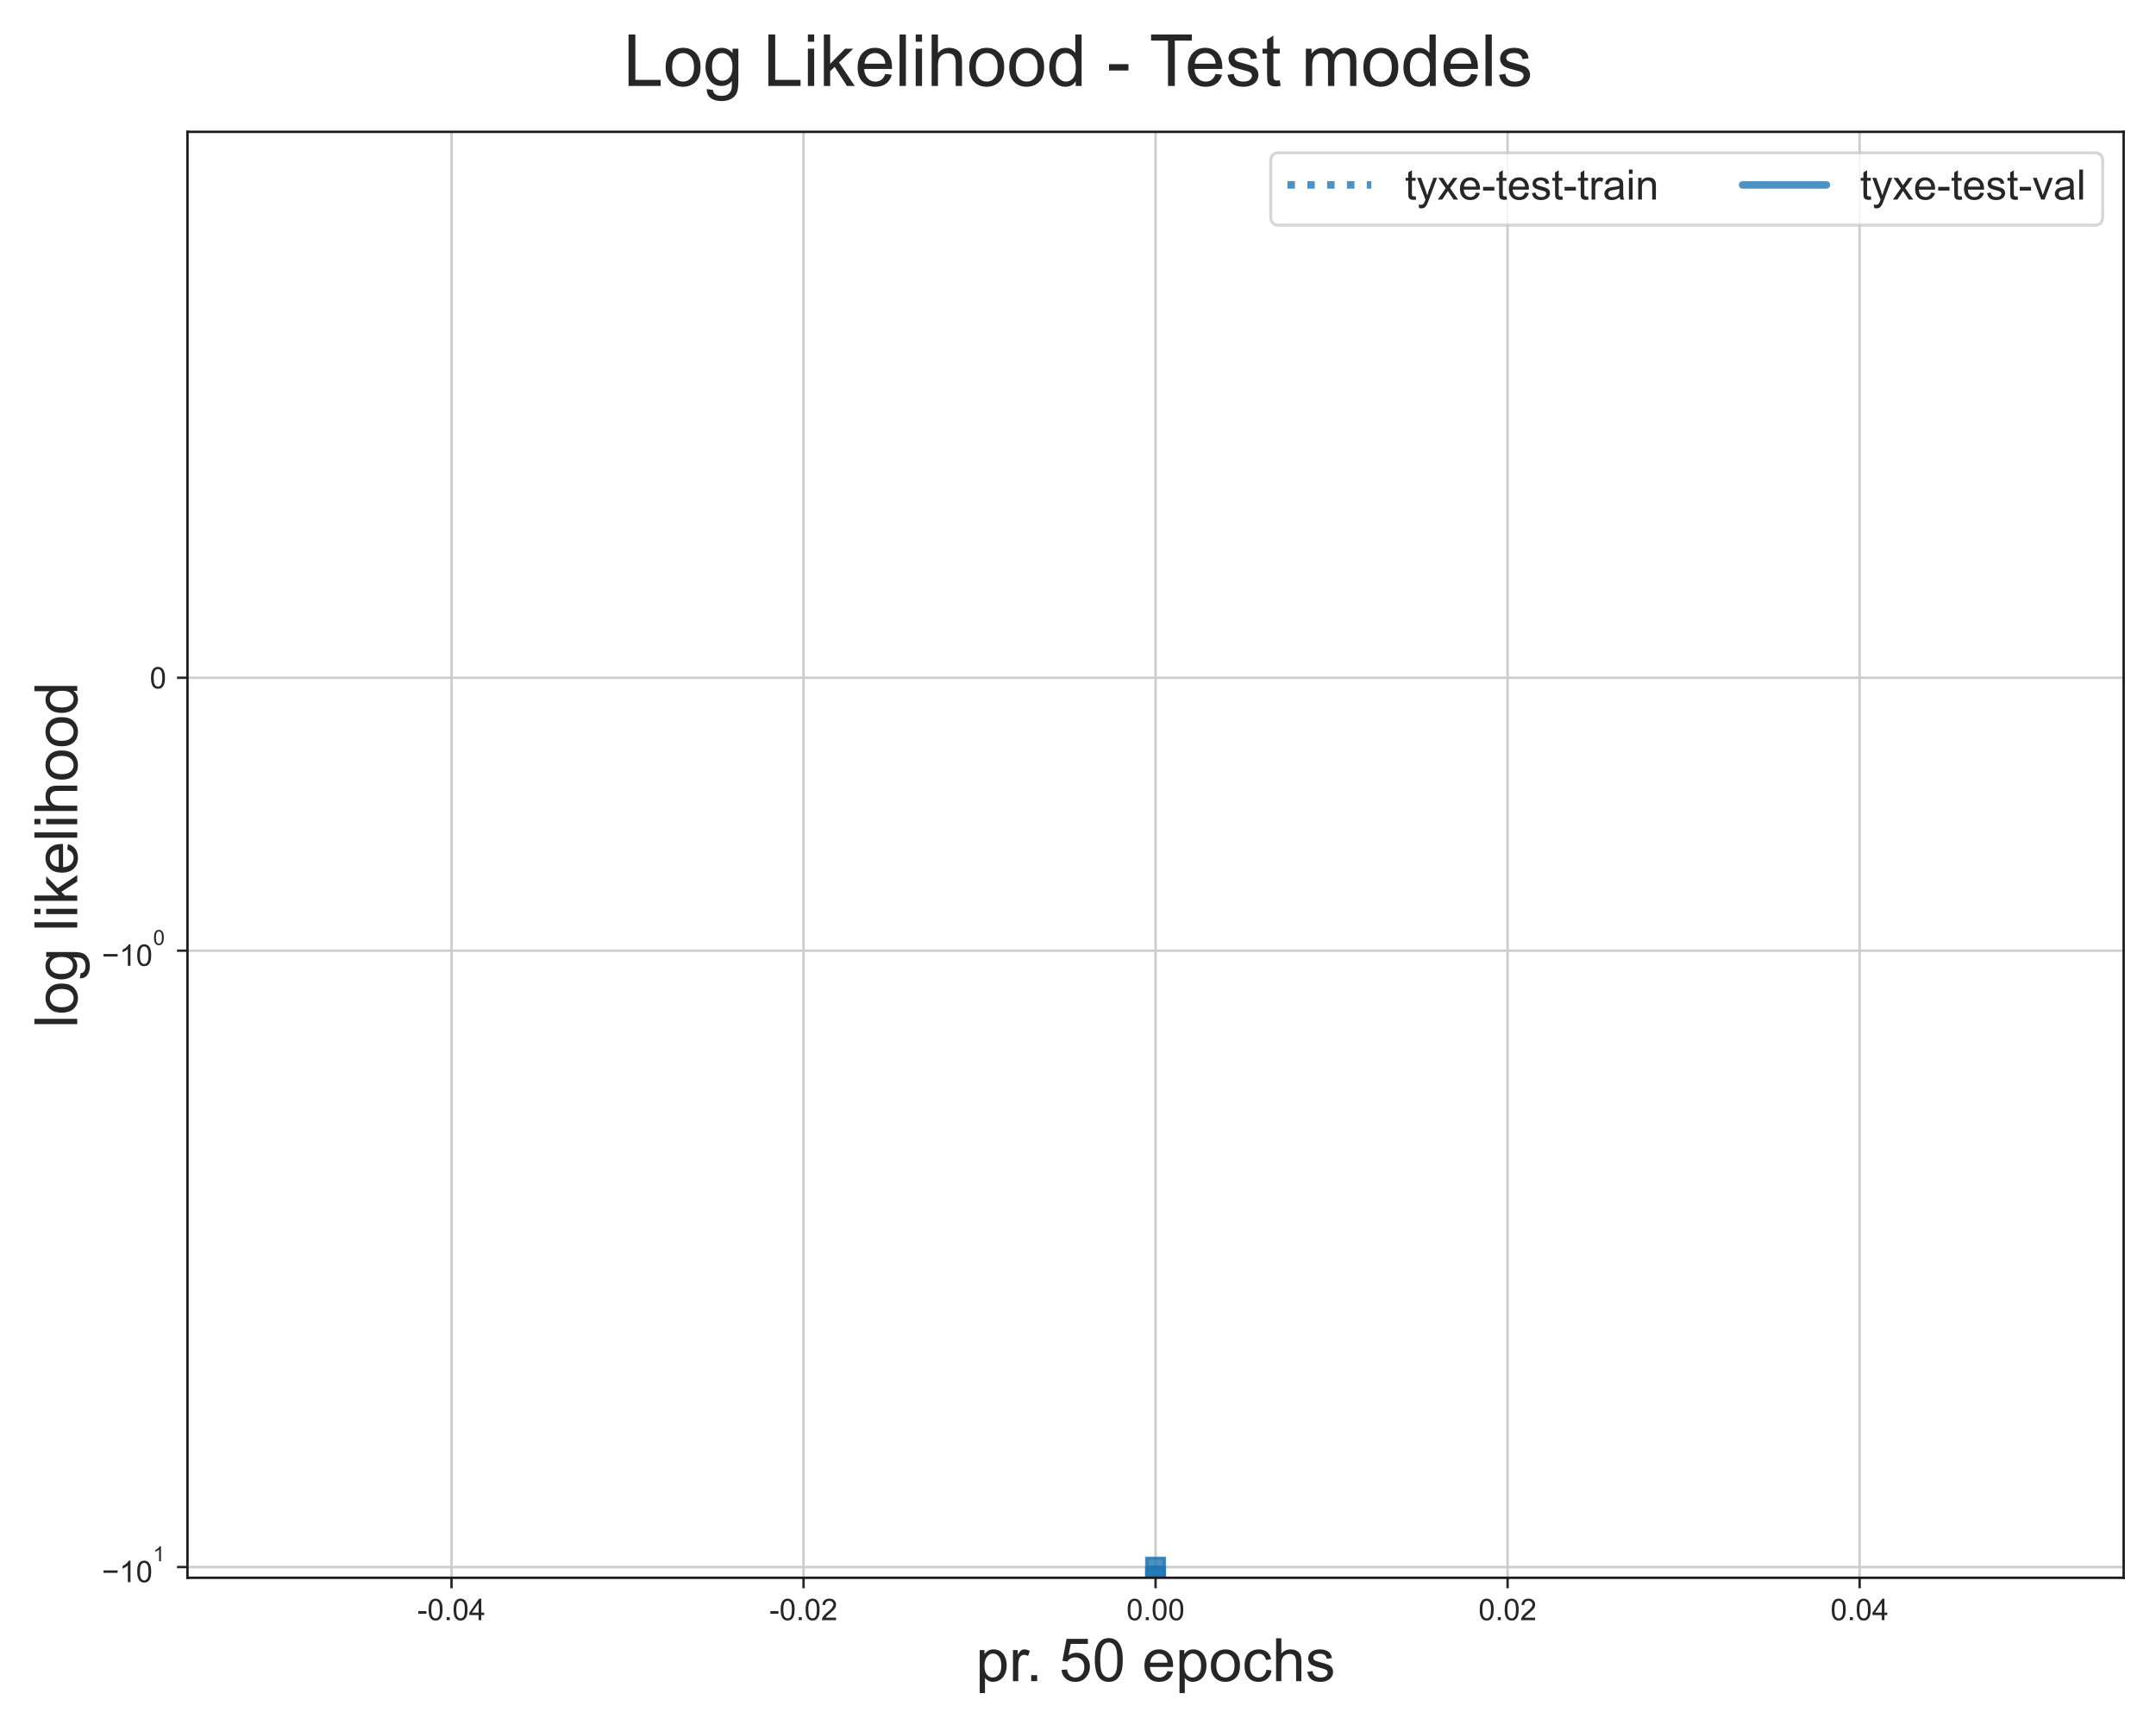
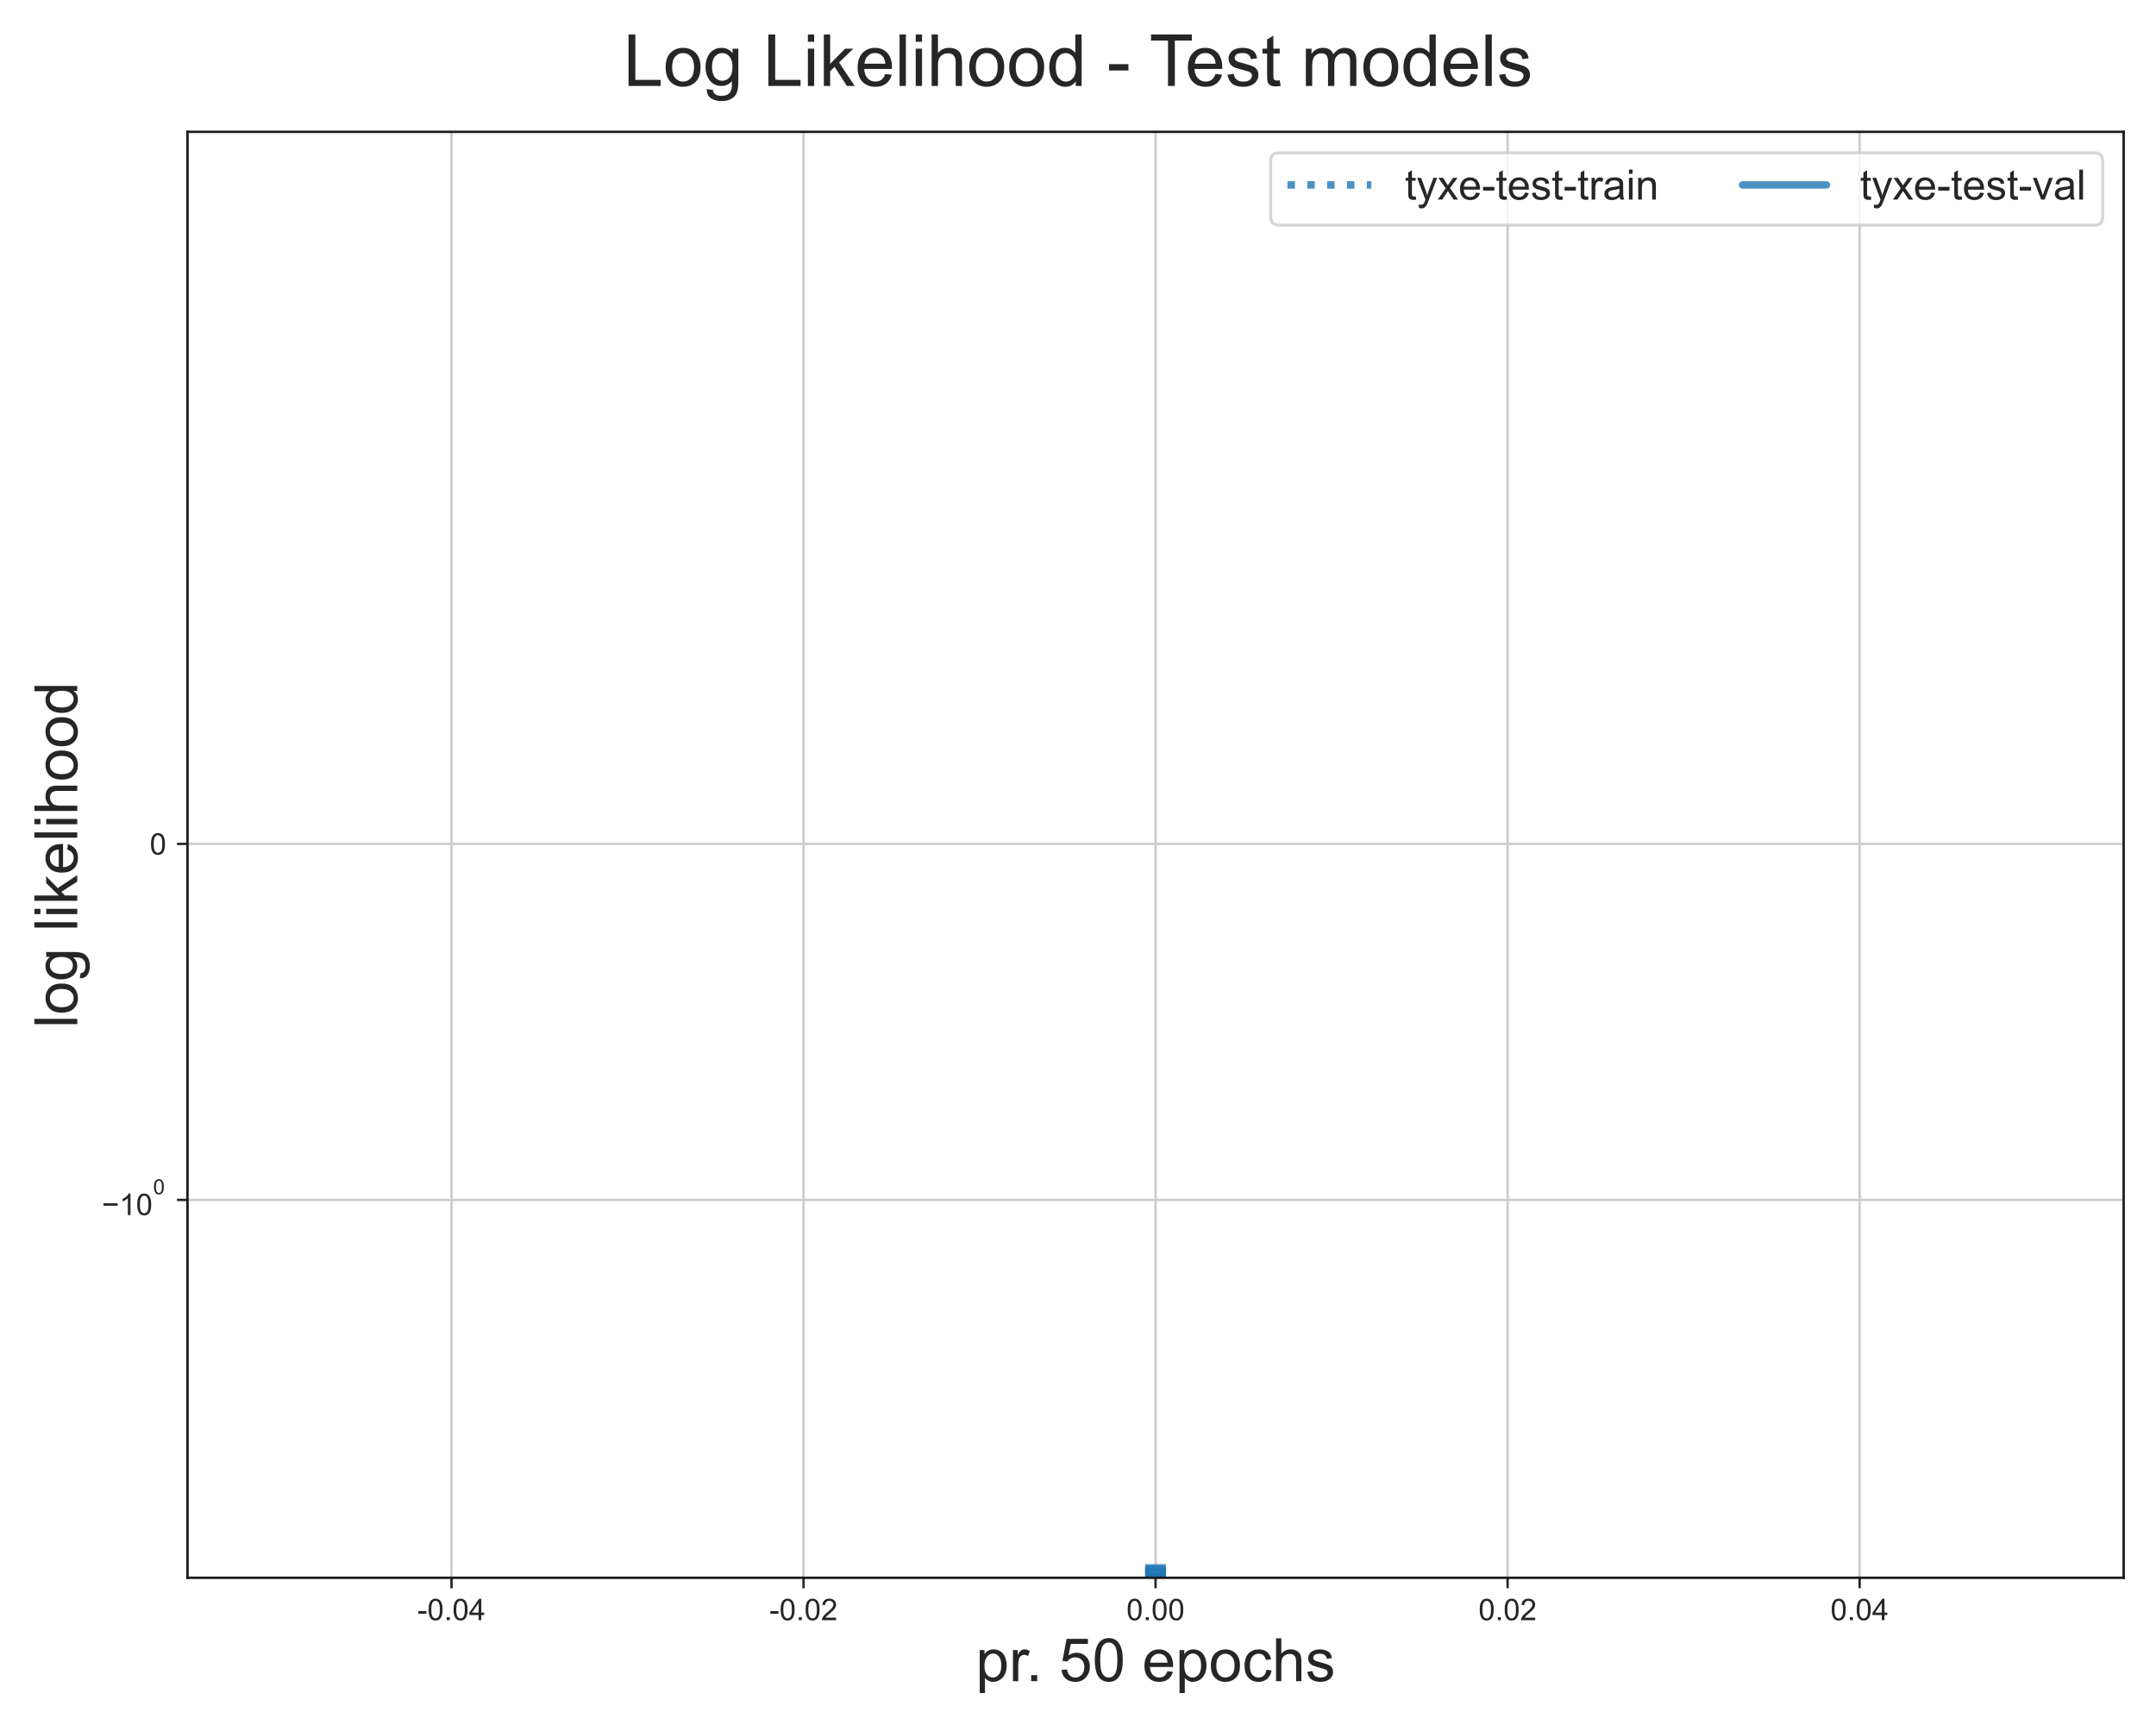
<svg xmlns="http://www.w3.org/2000/svg" xmlns:xlink="http://www.w3.org/1999/xlink" width="720pt" height="576pt" viewBox="0 0 720 576" version="1.1">
  <defs>
    <style type="text/css">*{stroke-linejoin: round; stroke-linecap: butt}</style>
  </defs>
  <g id="figure_1">
    <g id="patch_1">
      <path d="M 0 576  L 720 576  L 720 0  L 0 0  z " style="fill: #ffffff" />
    </g>
    <g id="axes_1">
      <g id="patch_2">
        <path d="M 62.607 526.84  L 709.2 526.84  L 709.2 44.021  L 62.607 44.021  z " style="fill: #ffffff" />
      </g>
      <g id="matplotlib.axis_1">
        <g id="xtick_1">
          <g id="line2d_1">
-             <path d="M 150.779 526.84  L 150.779 44.021  " clip-path="url(#p196693132b)" style="fill: none; stroke: #cccccc; stroke-width: 0.8; stroke-linecap: round" />
+             <path d="M 150.779 526.84  L 150.779 44.021  " clip-path="url(#p6abbcb5d2e)" style="fill: none; stroke: #cccccc; stroke-width: 0.8; stroke-linecap: round" />
          </g>
          <g id="line2d_2">
            <defs>
-               <path id="me677027f06" d="M 0 0  L 0 3.5  " style="stroke: #262626; stroke-width: 0.8" />
-             </defs>
-             <g>
-               <use xlink:href="#me677027f06" x="150.779" y="526.84" style="fill: #262626; stroke: #262626; stroke-width: 0.8" />
+               <path id="mccf183c2f7" d="M 0 0  L 0 3.5  " style="stroke: #262626; stroke-width: 0.8" />
+             </defs>
+             <g>
+               <use xlink:href="#mccf183c2f7" x="150.779" y="526.84" style="fill: #262626; stroke: #262626; stroke-width: 0.8" />
            </g>
          </g>
          <g id="text_1">
            <g style="fill: #262626" transform="translate(139.3833 540.9978)scale(0.1 -0.1)">
              <defs>
                <path id="ArialMT-2d" d="M 203 1375  L 203 1941  L 1931 1941  L 1931 1375  L 203 1375  z " transform="scale(0.015625)" />
                <path id="ArialMT-30" d="M 266 2259  Q 266 3072 433 3567  Q 600 4063 929 4331  Q 1259 4600 1759 4600  Q 2128 4600 2406 4451  Q 2684 4303 2865 4023  Q 3047 3744 3150 3342  Q 3253 2941 3253 2259  Q 3253 1453 3087 958  Q 2922 463 2592 192  Q 2263 -78 1759 -78  Q 1097 -78 719 397  Q 266 969 266 2259  z M 844 2259  Q 844 1131 1108 757  Q 1372 384 1759 384  Q 2147 384 2411 759  Q 2675 1134 2675 2259  Q 2675 3391 2411 3762  Q 2147 4134 1753 4134  Q 1366 4134 1134 3806  Q 844 3388 844 2259  z " transform="scale(0.015625)" />
                <path id="ArialMT-2e" d="M 581 0  L 581 641  L 1222 641  L 1222 0  L 581 0  z " transform="scale(0.015625)" />
                <path id="ArialMT-34" d="M 2069 0  L 2069 1097  L 81 1097  L 81 1613  L 2172 4581  L 2631 4581  L 2631 1613  L 3250 1613  L 3250 1097  L 2631 1097  L 2631 0  L 2069 0  z M 2069 1613  L 2069 3678  L 634 1613  L 2069 1613  z " transform="scale(0.015625)" />
              </defs>
              <use xlink:href="#ArialMT-2d" />
              <use xlink:href="#ArialMT-30" x="33.301" />
              <use xlink:href="#ArialMT-2e" x="88.916" />
              <use xlink:href="#ArialMT-30" x="116.699" />
              <use xlink:href="#ArialMT-34" x="172.314" />
            </g>
          </g>
        </g>
        <g id="xtick_2">
          <g id="line2d_3">
-             <path d="M 268.341 526.84  L 268.341 44.021  " clip-path="url(#p196693132b)" style="fill: none; stroke: #cccccc; stroke-width: 0.8; stroke-linecap: round" />
+             <path d="M 268.341 526.84  L 268.341 44.021  " clip-path="url(#p6abbcb5d2e)" style="fill: none; stroke: #cccccc; stroke-width: 0.8; stroke-linecap: round" />
          </g>
          <g id="line2d_4">
            <g>
-               <use xlink:href="#me677027f06" x="268.341" y="526.84" style="fill: #262626; stroke: #262626; stroke-width: 0.8" />
+               <use xlink:href="#mccf183c2f7" x="268.341" y="526.84" style="fill: #262626; stroke: #262626; stroke-width: 0.8" />
            </g>
          </g>
          <g id="text_2">
            <g style="fill: #262626" transform="translate(256.9457 540.9978)scale(0.1 -0.1)">
              <defs>
                <path id="ArialMT-32" d="M 3222 541  L 3222 0  L 194 0  Q 188 203 259 391  Q 375 700 629 1000  Q 884 1300 1366 1694  Q 2113 2306 2375 2664  Q 2638 3022 2638 3341  Q 2638 3675 2398 3904  Q 2159 4134 1775 4134  Q 1369 4134 1125 3890  Q 881 3647 878 3216  L 300 3275  Q 359 3922 746 4261  Q 1134 4600 1788 4600  Q 2447 4600 2831 4234  Q 3216 3869 3216 3328  Q 3216 3053 3103 2787  Q 2991 2522 2730 2228  Q 2469 1934 1863 1422  Q 1356 997 1212 845  Q 1069 694 975 541  L 3222 541  z " transform="scale(0.015625)" />
              </defs>
              <use xlink:href="#ArialMT-2d" />
              <use xlink:href="#ArialMT-30" x="33.301" />
              <use xlink:href="#ArialMT-2e" x="88.916" />
              <use xlink:href="#ArialMT-30" x="116.699" />
              <use xlink:href="#ArialMT-32" x="172.314" />
            </g>
          </g>
        </g>
        <g id="xtick_3">
          <g id="line2d_5">
-             <path d="M 385.903 526.84  L 385.903 44.021  " clip-path="url(#p196693132b)" style="fill: none; stroke: #cccccc; stroke-width: 0.8; stroke-linecap: round" />
+             <path d="M 385.903 526.84  L 385.903 44.021  " clip-path="url(#p6abbcb5d2e)" style="fill: none; stroke: #cccccc; stroke-width: 0.8; stroke-linecap: round" />
          </g>
          <g id="line2d_6">
            <g>
-               <use xlink:href="#me677027f06" x="385.903" y="526.84" style="fill: #262626; stroke: #262626; stroke-width: 0.8" />
+               <use xlink:href="#mccf183c2f7" x="385.903" y="526.84" style="fill: #262626; stroke: #262626; stroke-width: 0.8" />
            </g>
          </g>
          <g id="text_3">
            <g style="fill: #262626" transform="translate(376.173 540.9978)scale(0.1 -0.1)">
              <use xlink:href="#ArialMT-30" />
              <use xlink:href="#ArialMT-2e" x="55.615" />
              <use xlink:href="#ArialMT-30" x="83.398" />
              <use xlink:href="#ArialMT-30" x="139.014" />
            </g>
          </g>
        </g>
        <g id="xtick_4">
          <g id="line2d_7">
-             <path d="M 503.466 526.84  L 503.466 44.021  " clip-path="url(#p196693132b)" style="fill: none; stroke: #cccccc; stroke-width: 0.8; stroke-linecap: round" />
+             <path d="M 503.466 526.84  L 503.466 44.021  " clip-path="url(#p6abbcb5d2e)" style="fill: none; stroke: #cccccc; stroke-width: 0.8; stroke-linecap: round" />
          </g>
          <g id="line2d_8">
            <g>
-               <use xlink:href="#me677027f06" x="503.466" y="526.84" style="fill: #262626; stroke: #262626; stroke-width: 0.8" />
+               <use xlink:href="#mccf183c2f7" x="503.466" y="526.84" style="fill: #262626; stroke: #262626; stroke-width: 0.8" />
            </g>
          </g>
          <g id="text_4">
            <g style="fill: #262626" transform="translate(493.7353 540.9978)scale(0.1 -0.1)">
              <use xlink:href="#ArialMT-30" />
              <use xlink:href="#ArialMT-2e" x="55.615" />
              <use xlink:href="#ArialMT-30" x="83.398" />
              <use xlink:href="#ArialMT-32" x="139.014" />
            </g>
          </g>
        </g>
        <g id="xtick_5">
          <g id="line2d_9">
-             <path d="M 621.028 526.84  L 621.028 44.021  " clip-path="url(#p196693132b)" style="fill: none; stroke: #cccccc; stroke-width: 0.8; stroke-linecap: round" />
+             <path d="M 621.028 526.84  L 621.028 44.021  " clip-path="url(#p6abbcb5d2e)" style="fill: none; stroke: #cccccc; stroke-width: 0.8; stroke-linecap: round" />
          </g>
          <g id="line2d_10">
            <g>
-               <use xlink:href="#me677027f06" x="621.028" y="526.84" style="fill: #262626; stroke: #262626; stroke-width: 0.8" />
+               <use xlink:href="#mccf183c2f7" x="621.028" y="526.84" style="fill: #262626; stroke: #262626; stroke-width: 0.8" />
            </g>
          </g>
          <g id="text_5">
            <g style="fill: #262626" transform="translate(611.2977 540.9978)scale(0.1 -0.1)">
              <use xlink:href="#ArialMT-30" />
              <use xlink:href="#ArialMT-2e" x="55.615" />
              <use xlink:href="#ArialMT-30" x="83.398" />
              <use xlink:href="#ArialMT-34" x="139.014" />
            </g>
          </g>
        </g>
        <g id="text_6">
          <g style="fill: #262626" transform="translate(325.8628 561.3603)scale(0.2 -0.2)">
            <defs>
              <path id="ArialMT-70" d="M 422 -1272  L 422 3319  L 934 3319  L 934 2888  Q 1116 3141 1344 3267  Q 1572 3394 1897 3394  Q 2322 3394 2647 3175  Q 2972 2956 3137 2557  Q 3303 2159 3303 1684  Q 3303 1175 3120 767  Q 2938 359 2589 142  Q 2241 -75 1856 -75  Q 1575 -75 1351 44  Q 1128 163 984 344  L 984 -1272  L 422 -1272  z M 931 1641  Q 931 1000 1190 694  Q 1450 388 1819 388  Q 2194 388 2461 705  Q 2728 1022 2728 1688  Q 2728 2322 2467 2637  Q 2206 2953 1844 2953  Q 1484 2953 1207 2617  Q 931 2281 931 1641  z " transform="scale(0.015625)" />
              <path id="ArialMT-72" d="M 416 0  L 416 3319  L 922 3319  L 922 2816  Q 1116 3169 1280 3281  Q 1444 3394 1641 3394  Q 1925 3394 2219 3213  L 2025 2691  Q 1819 2813 1613 2813  Q 1428 2813 1281 2702  Q 1134 2591 1072 2394  Q 978 2094 978 1738  L 978 0  L 416 0  z " transform="scale(0.015625)" />
              <path id="ArialMT-20" transform="scale(0.015625)" />
              <path id="ArialMT-35" d="M 266 1200  L 856 1250  Q 922 819 1161 601  Q 1400 384 1738 384  Q 2144 384 2425 690  Q 2706 997 2706 1503  Q 2706 1984 2436 2262  Q 2166 2541 1728 2541  Q 1456 2541 1237 2417  Q 1019 2294 894 2097  L 366 2166  L 809 4519  L 3088 4519  L 3088 3981  L 1259 3981  L 1013 2750  Q 1425 3038 1878 3038  Q 2478 3038 2890 2622  Q 3303 2206 3303 1553  Q 3303 931 2941 478  Q 2500 -78 1738 -78  Q 1113 -78 717 272  Q 322 622 266 1200  z " transform="scale(0.015625)" />
              <path id="ArialMT-65" d="M 2694 1069  L 3275 997  Q 3138 488 2766 206  Q 2394 -75 1816 -75  Q 1088 -75 661 373  Q 234 822 234 1631  Q 234 2469 665 2931  Q 1097 3394 1784 3394  Q 2450 3394 2872 2941  Q 3294 2488 3294 1666  Q 3294 1616 3291 1516  L 816 1516  Q 847 969 1125 678  Q 1403 388 1819 388  Q 2128 388 2347 550  Q 2566 713 2694 1069  z M 847 1978  L 2700 1978  Q 2663 2397 2488 2606  Q 2219 2931 1791 2931  Q 1403 2931 1139 2672  Q 875 2413 847 1978  z " transform="scale(0.015625)" />
              <path id="ArialMT-6f" d="M 213 1659  Q 213 2581 725 3025  Q 1153 3394 1769 3394  Q 2453 3394 2887 2945  Q 3322 2497 3322 1706  Q 3322 1066 3130 698  Q 2938 331 2570 128  Q 2203 -75 1769 -75  Q 1072 -75 642 372  Q 213 819 213 1659  z M 791 1659  Q 791 1022 1069 705  Q 1347 388 1769 388  Q 2188 388 2466 706  Q 2744 1025 2744 1678  Q 2744 2294 2464 2611  Q 2184 2928 1769 2928  Q 1347 2928 1069 2612  Q 791 2297 791 1659  z " transform="scale(0.015625)" />
              <path id="ArialMT-63" d="M 2588 1216  L 3141 1144  Q 3050 572 2676 248  Q 2303 -75 1759 -75  Q 1078 -75 664 370  Q 250 816 250 1647  Q 250 2184 428 2587  Q 606 2991 970 3192  Q 1334 3394 1763 3394  Q 2303 3394 2647 3120  Q 2991 2847 3088 2344  L 2541 2259  Q 2463 2594 2264 2762  Q 2066 2931 1784 2931  Q 1359 2931 1093 2626  Q 828 2322 828 1663  Q 828 994 1084 691  Q 1341 388 1753 388  Q 2084 388 2306 591  Q 2528 794 2588 1216  z " transform="scale(0.015625)" />
              <path id="ArialMT-68" d="M 422 0  L 422 4581  L 984 4581  L 984 2938  Q 1378 3394 1978 3394  Q 2347 3394 2619 3248  Q 2891 3103 3008 2847  Q 3125 2591 3125 2103  L 3125 0  L 2563 0  L 2563 2103  Q 2563 2525 2380 2717  Q 2197 2909 1863 2909  Q 1613 2909 1392 2779  Q 1172 2650 1078 2428  Q 984 2206 984 1816  L 984 0  L 422 0  z " transform="scale(0.015625)" />
              <path id="ArialMT-73" d="M 197 991  L 753 1078  Q 800 744 1014 566  Q 1228 388 1613 388  Q 2000 388 2187 545  Q 2375 703 2375 916  Q 2375 1106 2209 1216  Q 2094 1291 1634 1406  Q 1016 1563 777 1677  Q 538 1791 414 1992  Q 291 2194 291 2438  Q 291 2659 392 2848  Q 494 3038 669 3163  Q 800 3259 1026 3326  Q 1253 3394 1513 3394  Q 1903 3394 2198 3281  Q 2494 3169 2634 2976  Q 2775 2784 2828 2463  L 2278 2388  Q 2241 2644 2061 2787  Q 1881 2931 1553 2931  Q 1166 2931 1000 2803  Q 834 2675 834 2503  Q 834 2394 903 2306  Q 972 2216 1119 2156  Q 1203 2125 1616 2013  Q 2213 1853 2448 1751  Q 2684 1650 2818 1456  Q 2953 1263 2953 975  Q 2953 694 2789 445  Q 2625 197 2315 61  Q 2006 -75 1616 -75  Q 969 -75 630 194  Q 291 463 197 991  z " transform="scale(0.015625)" />
            </defs>
            <use xlink:href="#ArialMT-70" />
            <use xlink:href="#ArialMT-72" x="55.615" />
            <use xlink:href="#ArialMT-2e" x="83.416" />
            <use xlink:href="#ArialMT-20" x="111.199" />
            <use xlink:href="#ArialMT-35" x="138.982" />
            <use xlink:href="#ArialMT-30" x="194.598" />
            <use xlink:href="#ArialMT-20" x="250.213" />
            <use xlink:href="#ArialMT-65" x="277.996" />
            <use xlink:href="#ArialMT-70" x="333.611" />
            <use xlink:href="#ArialMT-6f" x="389.227" />
            <use xlink:href="#ArialMT-63" x="444.842" />
            <use xlink:href="#ArialMT-68" x="494.842" />
            <use xlink:href="#ArialMT-73" x="550.457" />
          </g>
        </g>
      </g>
      <g id="matplotlib.axis_2">
        <g id="ytick_1">
          <g id="line2d_11">
-             <path d="M 62.607 523.255  L 709.2 523.255  " clip-path="url(#p196693132b)" style="fill: none; stroke: #cccccc; stroke-width: 0.8; stroke-linecap: round" />
+             <path d="M 62.607 400.672  L 709.2 400.672  " clip-path="url(#p6abbcb5d2e)" style="fill: none; stroke: #cccccc; stroke-width: 0.8; stroke-linecap: round" />
          </g>
          <g id="line2d_12">
            <defs>
-               <path id="m01519954f3" d="M 0 0  L -3.5 0  " style="stroke: #262626; stroke-width: 0.8" />
-             </defs>
-             <g>
-               <use xlink:href="#m01519954f3" x="62.607" y="523.255" style="fill: #262626; stroke: #262626; stroke-width: 0.8" />
+               <path id="m2703c9cbdf" d="M 0 0  L -3.5 0  " style="stroke: #262626; stroke-width: 0.8" />
+             </defs>
+             <g>
+               <use xlink:href="#m2703c9cbdf" x="62.607" y="400.672" style="fill: #262626; stroke: #262626; stroke-width: 0.8" />
            </g>
          </g>
          <g id="text_7">
-             <g style="fill: #262626" transform="translate(34.00685 528.4113)scale(0.1 -0.1)">
+             <g style="fill: #262626" transform="translate(34.00685 405.8285)scale(0.1 -0.1)">
              <defs>
                <path id="ArialMT-2212" d="M 3381 1997  L 356 1997  L 356 2522  L 3381 2522  L 3381 1997  z " transform="scale(0.015625)" />
                <path id="ArialMT-31" d="M 2384 0  L 1822 0  L 1822 3584  Q 1619 3391 1289 3197  Q 959 3003 697 2906  L 697 3450  Q 1169 3672 1522 3987  Q 1875 4303 2022 4600  L 2384 4600  L 2384 0  z " transform="scale(0.015625)" />
              </defs>
              <use xlink:href="#ArialMT-2212" transform="translate(0 0.99375)" />
              <use xlink:href="#ArialMT-31" transform="translate(58.39844 0.99375)" />
              <use xlink:href="#ArialMT-30" transform="translate(114.0137 0.99375)" />
-               <use xlink:href="#ArialMT-31" transform="translate(171.3713 70.6875)scale(0.7)" />
+               <use xlink:href="#ArialMT-30" transform="translate(171.3713 70.6875)scale(0.7)" />
            </g>
          </g>
        </g>
        <g id="ytick_2">
          <g id="line2d_13">
-             <path d="M 62.607 317.445  L 709.2 317.445  " clip-path="url(#p196693132b)" style="fill: none; stroke: #cccccc; stroke-width: 0.8; stroke-linecap: round" />
+             <path d="M 62.607 281.789  L 709.2 281.789  " clip-path="url(#p6abbcb5d2e)" style="fill: none; stroke: #cccccc; stroke-width: 0.8; stroke-linecap: round" />
          </g>
          <g id="line2d_14">
            <g>
-               <use xlink:href="#m01519954f3" x="62.607" y="317.445" style="fill: #262626; stroke: #262626; stroke-width: 0.8" />
+               <use xlink:href="#m2703c9cbdf" x="62.607" y="281.789" style="fill: #262626; stroke: #262626; stroke-width: 0.8" />
            </g>
          </g>
          <g id="text_8">
-             <g style="fill: #262626" transform="translate(34.00685 322.6011)scale(0.1 -0.1)">
-               <use xlink:href="#ArialMT-2212" transform="translate(0 0.99375)" />
-               <use xlink:href="#ArialMT-31" transform="translate(58.39844 0.99375)" />
-               <use xlink:href="#ArialMT-30" transform="translate(114.0137 0.99375)" />
-               <use xlink:href="#ArialMT-30" transform="translate(171.3713 70.6875)scale(0.7)" />
-             </g>
-           </g>
-         </g>
-         <g id="ytick_3">
-           <g id="line2d_15">
-             <path d="M 62.607 226.304  L 709.2 226.304  " clip-path="url(#p196693132b)" style="fill: none; stroke: #cccccc; stroke-width: 0.8; stroke-linecap: round" />
-           </g>
-           <g id="line2d_16">
-             <g>
-               <use xlink:href="#m01519954f3" x="62.607" y="226.304" style="fill: #262626; stroke: #262626; stroke-width: 0.8" />
-             </g>
-           </g>
-           <g id="text_9">
-             <g style="fill: #262626" transform="translate(50.00685 229.8826)scale(0.1 -0.1)">
+             <g style="fill: #262626" transform="translate(50.00685 285.3675)scale(0.1 -0.1)">
              <use xlink:href="#ArialMT-30" transform="translate(0 0.125)" />
            </g>
          </g>
        </g>
-         <g id="text_10">
+         <g id="text_9">
          <g style="fill: #262626" transform="translate(25.79747 343.2447)rotate(-90)scale(0.2 -0.2)">
            <defs>
              <path id="ArialMT-6c" d="M 409 0  L 409 4581  L 972 4581  L 972 0  L 409 0  z " transform="scale(0.015625)" />
              <path id="ArialMT-67" d="M 319 -275  L 866 -356  Q 900 -609 1056 -725  Q 1266 -881 1628 -881  Q 2019 -881 2231 -725  Q 2444 -569 2519 -288  Q 2563 -116 2559 434  Q 2191 0 1641 0  Q 956 0 581 494  Q 206 988 206 1678  Q 206 2153 378 2554  Q 550 2956 876 3175  Q 1203 3394 1644 3394  Q 2231 3394 2613 2919  L 2613 3319  L 3131 3319  L 3131 450  Q 3131 -325 2973 -648  Q 2816 -972 2473 -1159  Q 2131 -1347 1631 -1347  Q 1038 -1347 672 -1080  Q 306 -813 319 -275  z M 784 1719  Q 784 1066 1043 766  Q 1303 466 1694 466  Q 2081 466 2343 764  Q 2606 1063 2606 1700  Q 2606 2309 2336 2618  Q 2066 2928 1684 2928  Q 1309 2928 1046 2623  Q 784 2319 784 1719  z " transform="scale(0.015625)" />
              <path id="ArialMT-69" d="M 425 3934  L 425 4581  L 988 4581  L 988 3934  L 425 3934  z M 425 0  L 425 3319  L 988 3319  L 988 0  L 425 0  z " transform="scale(0.015625)" />
              <path id="ArialMT-6b" d="M 425 0  L 425 4581  L 988 4581  L 988 1969  L 2319 3319  L 3047 3319  L 1778 2088  L 3175 0  L 2481 0  L 1384 1697  L 988 1316  L 988 0  L 425 0  z " transform="scale(0.015625)" />
              <path id="ArialMT-64" d="M 2575 0  L 2575 419  Q 2259 -75 1647 -75  Q 1250 -75 917 144  Q 584 363 401 755  Q 219 1147 219 1656  Q 219 2153 384 2558  Q 550 2963 881 3178  Q 1213 3394 1622 3394  Q 1922 3394 2156 3267  Q 2391 3141 2538 2938  L 2538 4581  L 3097 4581  L 3097 0  L 2575 0  z M 797 1656  Q 797 1019 1065 703  Q 1334 388 1700 388  Q 2069 388 2326 689  Q 2584 991 2584 1609  Q 2584 2291 2321 2609  Q 2059 2928 1675 2928  Q 1300 2928 1048 2622  Q 797 2316 797 1656  z " transform="scale(0.015625)" />
            </defs>
            <use xlink:href="#ArialMT-6c" />
            <use xlink:href="#ArialMT-6f" x="22.217" />
            <use xlink:href="#ArialMT-67" x="77.832" />
            <use xlink:href="#ArialMT-20" x="133.447" />
            <use xlink:href="#ArialMT-6c" x="161.23" />
            <use xlink:href="#ArialMT-69" x="183.447" />
            <use xlink:href="#ArialMT-6b" x="205.664" />
            <use xlink:href="#ArialMT-65" x="255.664" />
            <use xlink:href="#ArialMT-6c" x="311.279" />
            <use xlink:href="#ArialMT-69" x="333.496" />
            <use xlink:href="#ArialMT-68" x="355.713" />
            <use xlink:href="#ArialMT-6f" x="411.328" />
            <use xlink:href="#ArialMT-6f" x="466.943" />
            <use xlink:href="#ArialMT-64" x="522.559" />
          </g>
        </g>
      </g>
+       <g id="line2d_15">
+         <path d="M 385.903 526.79  " clip-path="url(#p6abbcb5d2e)" style="fill: none; stroke-dasharray: 2.5,4.125; stroke-dashoffset: 0; stroke: #1f77b4; stroke-opacity: 0.8; stroke-width: 2.5" />
+       </g>
+       <g id="LineCollection_1">
+         <path d="M 385.903 526.79  L 385.903 526.79  " clip-path="url(#p6abbcb5d2e)" style="fill: none; stroke: #1f77b4; stroke-opacity: 0.8; stroke-width: 2" />
+       </g>
+       <g id="line2d_16">
+         <defs>
+           <path id="m435c33d08a" d="M 3 0  L -3 -0  " style="stroke: #1f77b4; stroke-opacity: 0.8" />
+         </defs>
+         <g clip-path="url(#p6abbcb5d2e)">
+           <use xlink:href="#m435c33d08a" x="385.903" y="526.79" style="fill: #1f77b4; fill-opacity: 0.8; stroke: #1f77b4; stroke-opacity: 0.8" />
+         </g>
+       </g>
      <g id="line2d_17">
-         <path d="M 385.903 526.674  " clip-path="url(#p196693132b)" style="fill: none; stroke-dasharray: 2.5,4.125; stroke-dashoffset: 0; stroke: #1f77b4; stroke-opacity: 0.8; stroke-width: 2.5" />
-       </g>
-       <g id="LineCollection_1">
-         <path d="M 385.903 526.674  L 385.903 526.674  " clip-path="url(#p196693132b)" style="fill: none; stroke: #1f77b4; stroke-opacity: 0.8; stroke-width: 2" />
+         <g clip-path="url(#p6abbcb5d2e)">
+           <use xlink:href="#m435c33d08a" x="385.903" y="526.79" style="fill: #1f77b4; fill-opacity: 0.8; stroke: #1f77b4; stroke-opacity: 0.8" />
+         </g>
      </g>
      <g id="line2d_18">
+         <path d="M 385.903 525.79  " clip-path="url(#p6abbcb5d2e)" style="fill: none; stroke: #1f77b4; stroke-opacity: 0.8; stroke-width: 2.5; stroke-linecap: round" />
+       </g>
+       <g id="LineCollection_2">
+         <path d="M 385.903 525.79  L 385.903 525.79  " clip-path="url(#p6abbcb5d2e)" style="fill: none; stroke: #1f77b4; stroke-opacity: 0.8; stroke-width: 2" />
+       </g>
+       <g id="line2d_19">
+         <g clip-path="url(#p6abbcb5d2e)">
+           <use xlink:href="#m435c33d08a" x="385.903" y="525.79" style="fill: #1f77b4; fill-opacity: 0.8; stroke: #1f77b4; stroke-opacity: 0.8" />
+         </g>
+       </g>
+       <g id="line2d_20">
+         <g clip-path="url(#p6abbcb5d2e)">
+           <use xlink:href="#m435c33d08a" x="385.903" y="525.79" style="fill: #1f77b4; fill-opacity: 0.8; stroke: #1f77b4; stroke-opacity: 0.8" />
+         </g>
+       </g>
+       <g id="line2d_21">
        <defs>
-           <path id="m45f09c509f" d="M 3 0  L -3 -0  " style="stroke: #1f77b4; stroke-opacity: 0.8" />
+           <path id="mbbe36bd6da" d="M -3 3  L 3 3  L 3 -3  L -3 -3  z " style="stroke: #1f77b4; stroke-opacity: 0.8; stroke-linejoin: miter" />
        </defs>
-         <g clip-path="url(#p196693132b)">
-           <use xlink:href="#m45f09c509f" x="385.903" y="526.674" style="fill: #1f77b4; fill-opacity: 0.8; stroke: #1f77b4; stroke-opacity: 0.8" />
-         </g>
-       </g>
-       <g id="line2d_19">
-         <g clip-path="url(#p196693132b)">
-           <use xlink:href="#m45f09c509f" x="385.903" y="526.674" style="fill: #1f77b4; fill-opacity: 0.8; stroke: #1f77b4; stroke-opacity: 0.8" />
-         </g>
-       </g>
-       <g id="line2d_20">
-         <path d="M 385.903 523.268  " clip-path="url(#p196693132b)" style="fill: none; stroke: #1f77b4; stroke-opacity: 0.8; stroke-width: 2.5; stroke-linecap: round" />
-       </g>
-       <g id="LineCollection_2">
-         <path d="M 385.903 523.268  L 385.903 523.268  " clip-path="url(#p196693132b)" style="fill: none; stroke: #1f77b4; stroke-opacity: 0.8; stroke-width: 2" />
-       </g>
-       <g id="line2d_21">
-         <g clip-path="url(#p196693132b)">
-           <use xlink:href="#m45f09c509f" x="385.903" y="523.268" style="fill: #1f77b4; fill-opacity: 0.8; stroke: #1f77b4; stroke-opacity: 0.8" />
+         <g clip-path="url(#p6abbcb5d2e)">
+           <use xlink:href="#mbbe36bd6da" x="385.903" y="526.79" style="fill: #1f77b4; fill-opacity: 0.8; stroke: #1f77b4; stroke-opacity: 0.8; stroke-linejoin: miter" />
        </g>
      </g>
      <g id="line2d_22">
-         <g clip-path="url(#p196693132b)">
-           <use xlink:href="#m45f09c509f" x="385.903" y="523.268" style="fill: #1f77b4; fill-opacity: 0.8; stroke: #1f77b4; stroke-opacity: 0.8" />
-         </g>
-       </g>
-       <g id="line2d_23">
-         <defs>
-           <path id="m5ac06cca60" d="M -3 3  L 3 3  L 3 -3  L -3 -3  z " style="stroke: #1f77b4; stroke-opacity: 0.8; stroke-linejoin: miter" />
-         </defs>
-         <g clip-path="url(#p196693132b)">
-           <use xlink:href="#m5ac06cca60" x="385.903" y="526.674" style="fill: #1f77b4; fill-opacity: 0.8; stroke: #1f77b4; stroke-opacity: 0.8; stroke-linejoin: miter" />
-         </g>
-       </g>
-       <g id="line2d_24">
-         <g clip-path="url(#p196693132b)">
-           <use xlink:href="#m5ac06cca60" x="385.903" y="523.268" style="fill: #1f77b4; fill-opacity: 0.8; stroke: #1f77b4; stroke-opacity: 0.8; stroke-linejoin: miter" />
+         <g clip-path="url(#p6abbcb5d2e)">
+           <use xlink:href="#mbbe36bd6da" x="385.903" y="525.79" style="fill: #1f77b4; fill-opacity: 0.8; stroke: #1f77b4; stroke-opacity: 0.8; stroke-linejoin: miter" />
        </g>
      </g>
      <g id="patch_3">
        <path d="M 62.607 526.84  L 62.607 44.021  " style="fill: none; stroke: #1a1a1a; stroke-width: 0.8; stroke-linejoin: miter; stroke-linecap: square" />
      </g>
      <g id="patch_4">
        <path d="M 709.2 526.84  L 709.2 44.021  " style="fill: none; stroke: #1a1a1a; stroke-width: 0.8; stroke-linejoin: miter; stroke-linecap: square" />
      </g>
      <g id="patch_5">
        <path d="M 62.607 526.84  L 709.2 526.84  " style="fill: none; stroke: #1a1a1a; stroke-width: 0.8; stroke-linejoin: miter; stroke-linecap: square" />
      </g>
      <g id="patch_6">
        <path d="M 62.607 44.021  L 709.2 44.021  " style="fill: none; stroke: #1a1a1a; stroke-width: 0.8; stroke-linejoin: miter; stroke-linecap: square" />
      </g>
      <g id="legend_1">
        <g id="patch_7">
          <path d="M 427.148 75.189  L 699.4 75.189  Q 702.2 75.189 702.2 72.389  L 702.2 53.821  Q 702.2 51.021 699.4 51.021  L 427.148 51.021  Q 424.348 51.021 424.348 53.821  L 424.348 72.389  Q 424.348 75.189 427.148 75.189  z " style="fill: #ffffff; opacity: 0.8; stroke: #cccccc; stroke-linejoin: miter" />
        </g>
-         <g id="line2d_25">
+         <g id="line2d_23">
          <path d="M 429.948 61.742  L 443.948 61.742  L 457.948 61.742  " style="fill: none; stroke-dasharray: 2.5,4.125; stroke-dashoffset: 0; stroke: #1f77b4; stroke-opacity: 0.8; stroke-width: 2.5" />
        </g>
-         <g id="text_11">
+         <g id="text_10">
          <g style="fill: #262626" transform="translate(469.1481 66.64219)scale(0.14 -0.14)">
            <defs>
              <path id="ArialMT-74" d="M 1650 503  L 1731 6  Q 1494 -44 1306 -44  Q 1000 -44 831 53  Q 663 150 594 308  Q 525 466 525 972  L 525 2881  L 113 2881  L 113 3319  L 525 3319  L 525 4141  L 1084 4478  L 1084 3319  L 1650 3319  L 1650 2881  L 1084 2881  L 1084 941  Q 1084 700 1114 631  Q 1144 563 1211 522  Q 1278 481 1403 481  Q 1497 481 1650 503  z " transform="scale(0.015625)" />
              <path id="ArialMT-79" d="M 397 -1278  L 334 -750  Q 519 -800 656 -800  Q 844 -800 956 -737  Q 1069 -675 1141 -563  Q 1194 -478 1313 -144  Q 1328 -97 1363 -6  L 103 3319  L 709 3319  L 1400 1397  Q 1534 1031 1641 628  Q 1738 1016 1872 1384  L 2581 3319  L 3144 3319  L 1881 -56  Q 1678 -603 1566 -809  Q 1416 -1088 1222 -1217  Q 1028 -1347 759 -1347  Q 597 -1347 397 -1278  z " transform="scale(0.015625)" />
              <path id="ArialMT-78" d="M 47 0  L 1259 1725  L 138 3319  L 841 3319  L 1350 2541  Q 1494 2319 1581 2169  Q 1719 2375 1834 2534  L 2394 3319  L 3066 3319  L 1919 1756  L 3153 0  L 2463 0  L 1781 1031  L 1600 1309  L 728 0  L 47 0  z " transform="scale(0.015625)" />
              <path id="ArialMT-61" d="M 2588 409  Q 2275 144 1986 34  Q 1697 -75 1366 -75  Q 819 -75 525 192  Q 231 459 231 875  Q 231 1119 342 1320  Q 453 1522 633 1644  Q 813 1766 1038 1828  Q 1203 1872 1538 1913  Q 2219 1994 2541 2106  Q 2544 2222 2544 2253  Q 2544 2597 2384 2738  Q 2169 2928 1744 2928  Q 1347 2928 1158 2789  Q 969 2650 878 2297  L 328 2372  Q 403 2725 575 2942  Q 747 3159 1072 3276  Q 1397 3394 1825 3394  Q 2250 3394 2515 3294  Q 2781 3194 2906 3042  Q 3031 2891 3081 2659  Q 3109 2516 3109 2141  L 3109 1391  Q 3109 606 3145 398  Q 3181 191 3288 0  L 2700 0  Q 2613 175 2588 409  z M 2541 1666  Q 2234 1541 1622 1453  Q 1275 1403 1131 1340  Q 988 1278 909 1158  Q 831 1038 831 891  Q 831 666 1001 516  Q 1172 366 1500 366  Q 1825 366 2078 508  Q 2331 650 2450 897  Q 2541 1088 2541 1459  L 2541 1666  z " transform="scale(0.015625)" />
              <path id="ArialMT-6e" d="M 422 0  L 422 3319  L 928 3319  L 928 2847  Q 1294 3394 1984 3394  Q 2284 3394 2536 3286  Q 2788 3178 2913 3003  Q 3038 2828 3088 2588  Q 3119 2431 3119 2041  L 3119 0  L 2556 0  L 2556 2019  Q 2556 2363 2490 2533  Q 2425 2703 2258 2804  Q 2091 2906 1866 2906  Q 1506 2906 1245 2678  Q 984 2450 984 1813  L 984 0  L 422 0  z " transform="scale(0.015625)" />
            </defs>
            <use xlink:href="#ArialMT-74" />
            <use xlink:href="#ArialMT-79" x="27.783" />
            <use xlink:href="#ArialMT-78" x="77.783" />
            <use xlink:href="#ArialMT-65" x="127.783" />
            <use xlink:href="#ArialMT-2d" x="183.398" />
            <use xlink:href="#ArialMT-74" x="216.699" />
            <use xlink:href="#ArialMT-65" x="244.482" />
            <use xlink:href="#ArialMT-73" x="300.098" />
            <use xlink:href="#ArialMT-74" x="350.098" />
            <use xlink:href="#ArialMT-2d" x="377.881" />
            <use xlink:href="#ArialMT-74" x="411.182" />
            <use xlink:href="#ArialMT-72" x="438.965" />
            <use xlink:href="#ArialMT-61" x="472.266" />
            <use xlink:href="#ArialMT-69" x="527.881" />
            <use xlink:href="#ArialMT-6e" x="550.098" />
          </g>
        </g>
-         <g id="line2d_26">
+         <g id="line2d_24">
          <path d="M 581.942 61.742  L 595.942 61.742  L 609.942 61.742  " style="fill: none; stroke: #1f77b4; stroke-opacity: 0.8; stroke-width: 2.5; stroke-linecap: round" />
        </g>
-         <g id="text_12">
+         <g id="text_11">
          <g style="fill: #262626" transform="translate(621.1422 66.64219)scale(0.14 -0.14)">
            <defs>
              <path id="ArialMT-76" d="M 1344 0  L 81 3319  L 675 3319  L 1388 1331  Q 1503 1009 1600 663  Q 1675 925 1809 1294  L 2547 3319  L 3125 3319  L 1869 0  L 1344 0  z " transform="scale(0.015625)" />
            </defs>
            <use xlink:href="#ArialMT-74" />
            <use xlink:href="#ArialMT-79" x="27.783" />
            <use xlink:href="#ArialMT-78" x="77.783" />
            <use xlink:href="#ArialMT-65" x="127.783" />
            <use xlink:href="#ArialMT-2d" x="183.398" />
            <use xlink:href="#ArialMT-74" x="216.699" />
            <use xlink:href="#ArialMT-65" x="244.482" />
            <use xlink:href="#ArialMT-73" x="300.098" />
            <use xlink:href="#ArialMT-74" x="350.098" />
            <use xlink:href="#ArialMT-2d" x="377.881" />
            <use xlink:href="#ArialMT-76" x="411.182" />
            <use xlink:href="#ArialMT-61" x="461.182" />
            <use xlink:href="#ArialMT-6c" x="516.797" />
          </g>
        </g>
      </g>
    </g>
-     <g id="text_13">
+     <g id="text_12">
      <g style="fill: #262626" transform="translate(208.14 28.69875)scale(0.24 -0.24)">
        <defs>
          <path id="ArialMT-4c" d="M 469 0  L 469 4581  L 1075 4581  L 1075 541  L 3331 541  L 3331 0  L 469 0  z " transform="scale(0.015625)" />
          <path id="ArialMT-54" d="M 1659 0  L 1659 4041  L 150 4041  L 150 4581  L 3781 4581  L 3781 4041  L 2266 4041  L 2266 0  L 1659 0  z " transform="scale(0.015625)" />
          <path id="ArialMT-6d" d="M 422 0  L 422 3319  L 925 3319  L 925 2853  Q 1081 3097 1340 3245  Q 1600 3394 1931 3394  Q 2300 3394 2536 3241  Q 2772 3088 2869 2813  Q 3263 3394 3894 3394  Q 4388 3394 4653 3120  Q 4919 2847 4919 2278  L 4919 0  L 4359 0  L 4359 2091  Q 4359 2428 4304 2576  Q 4250 2725 4106 2815  Q 3963 2906 3769 2906  Q 3419 2906 3187 2673  Q 2956 2441 2956 1928  L 2956 0  L 2394 0  L 2394 2156  Q 2394 2531 2256 2718  Q 2119 2906 1806 2906  Q 1569 2906 1367 2781  Q 1166 2656 1075 2415  Q 984 2175 984 1722  L 984 0  L 422 0  z " transform="scale(0.015625)" />
        </defs>
        <use xlink:href="#ArialMT-4c" />
        <use xlink:href="#ArialMT-6f" x="55.615" />
        <use xlink:href="#ArialMT-67" x="111.23" />
        <use xlink:href="#ArialMT-20" x="166.846" />
        <use xlink:href="#ArialMT-4c" x="194.629" />
        <use xlink:href="#ArialMT-69" x="250.244" />
        <use xlink:href="#ArialMT-6b" x="272.461" />
        <use xlink:href="#ArialMT-65" x="322.461" />
        <use xlink:href="#ArialMT-6c" x="378.076" />
        <use xlink:href="#ArialMT-69" x="400.293" />
        <use xlink:href="#ArialMT-68" x="422.51" />
        <use xlink:href="#ArialMT-6f" x="478.125" />
        <use xlink:href="#ArialMT-6f" x="533.74" />
        <use xlink:href="#ArialMT-64" x="589.355" />
        <use xlink:href="#ArialMT-20" x="644.971" />
        <use xlink:href="#ArialMT-2d" x="672.754" />
        <use xlink:href="#ArialMT-20" x="706.055" />
        <use xlink:href="#ArialMT-54" x="732.088" />
        <use xlink:href="#ArialMT-65" x="782.047" />
        <use xlink:href="#ArialMT-73" x="837.662" />
        <use xlink:href="#ArialMT-74" x="887.662" />
        <use xlink:href="#ArialMT-20" x="915.445" />
        <use xlink:href="#ArialMT-6d" x="943.229" />
        <use xlink:href="#ArialMT-6f" x="1026.529" />
        <use xlink:href="#ArialMT-64" x="1082.145" />
        <use xlink:href="#ArialMT-65" x="1137.76" />
        <use xlink:href="#ArialMT-6c" x="1193.375" />
        <use xlink:href="#ArialMT-73" x="1215.592" />
      </g>
    </g>
  </g>
  <defs>
-     <clipPath id="p196693132b">
+     <clipPath id="p6abbcb5d2e">
      <rect x="62.607" y="44.021" width="646.593" height="482.819" />
    </clipPath>
  </defs>
</svg>
